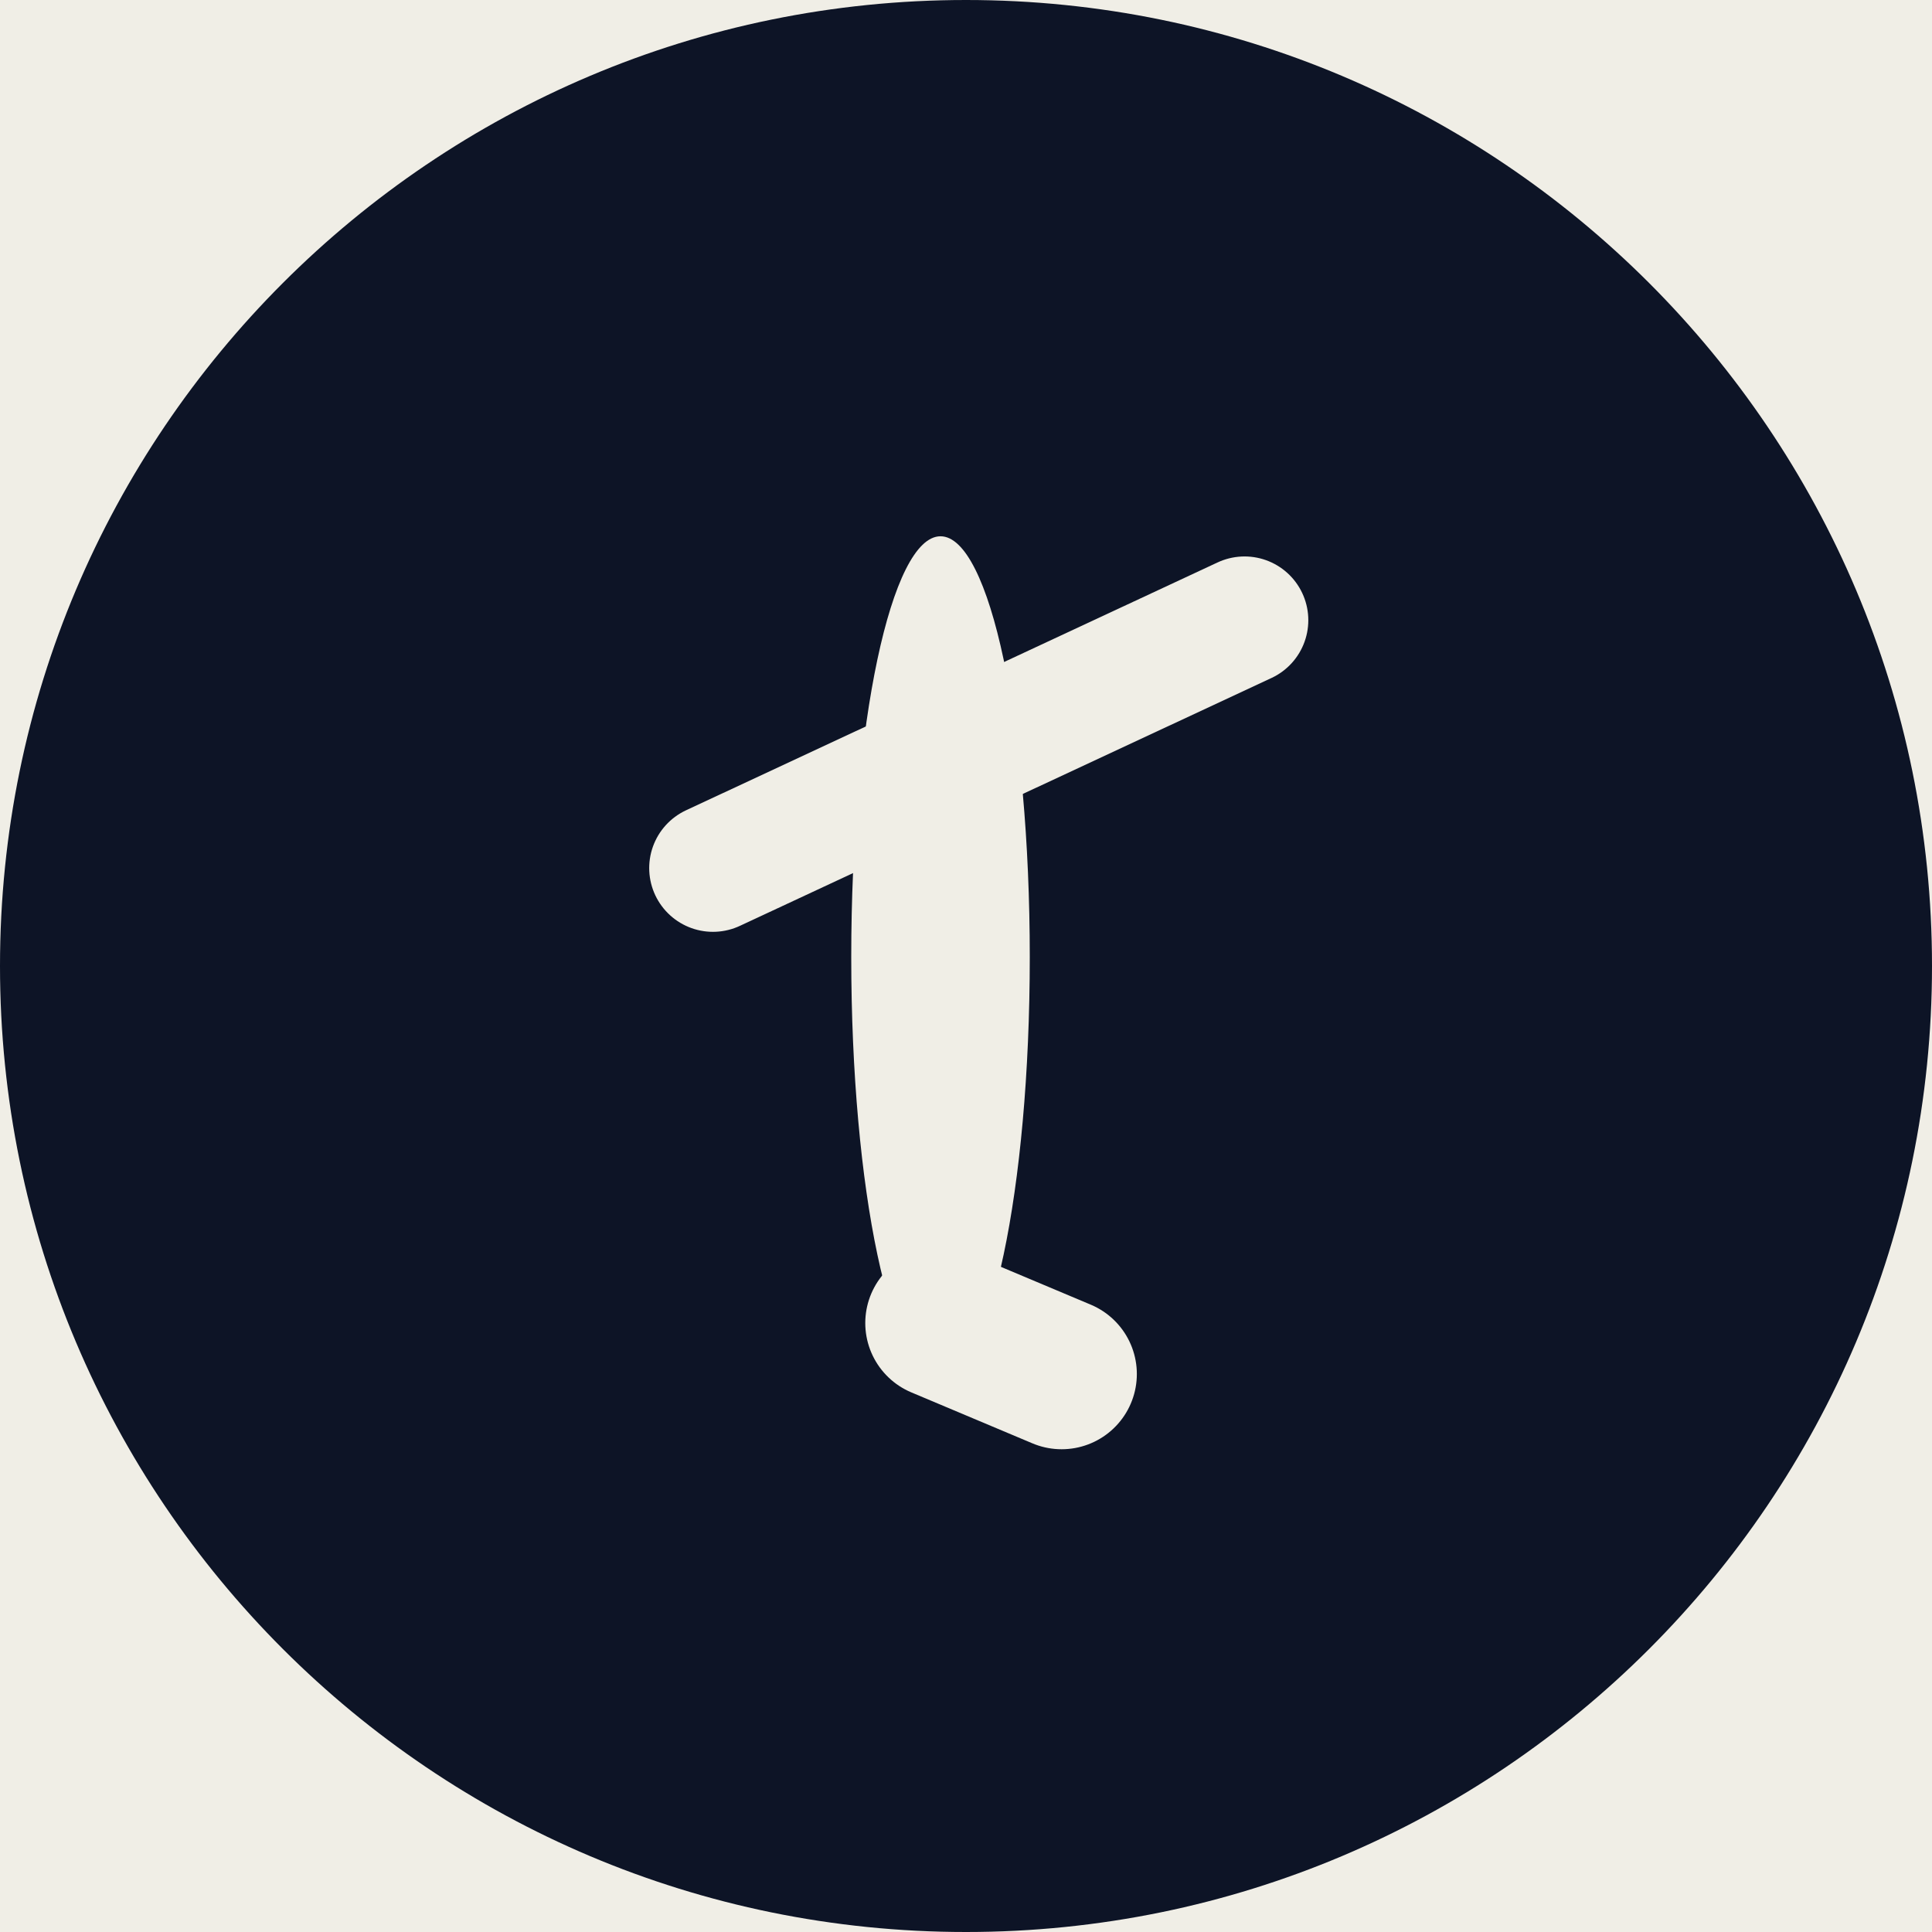
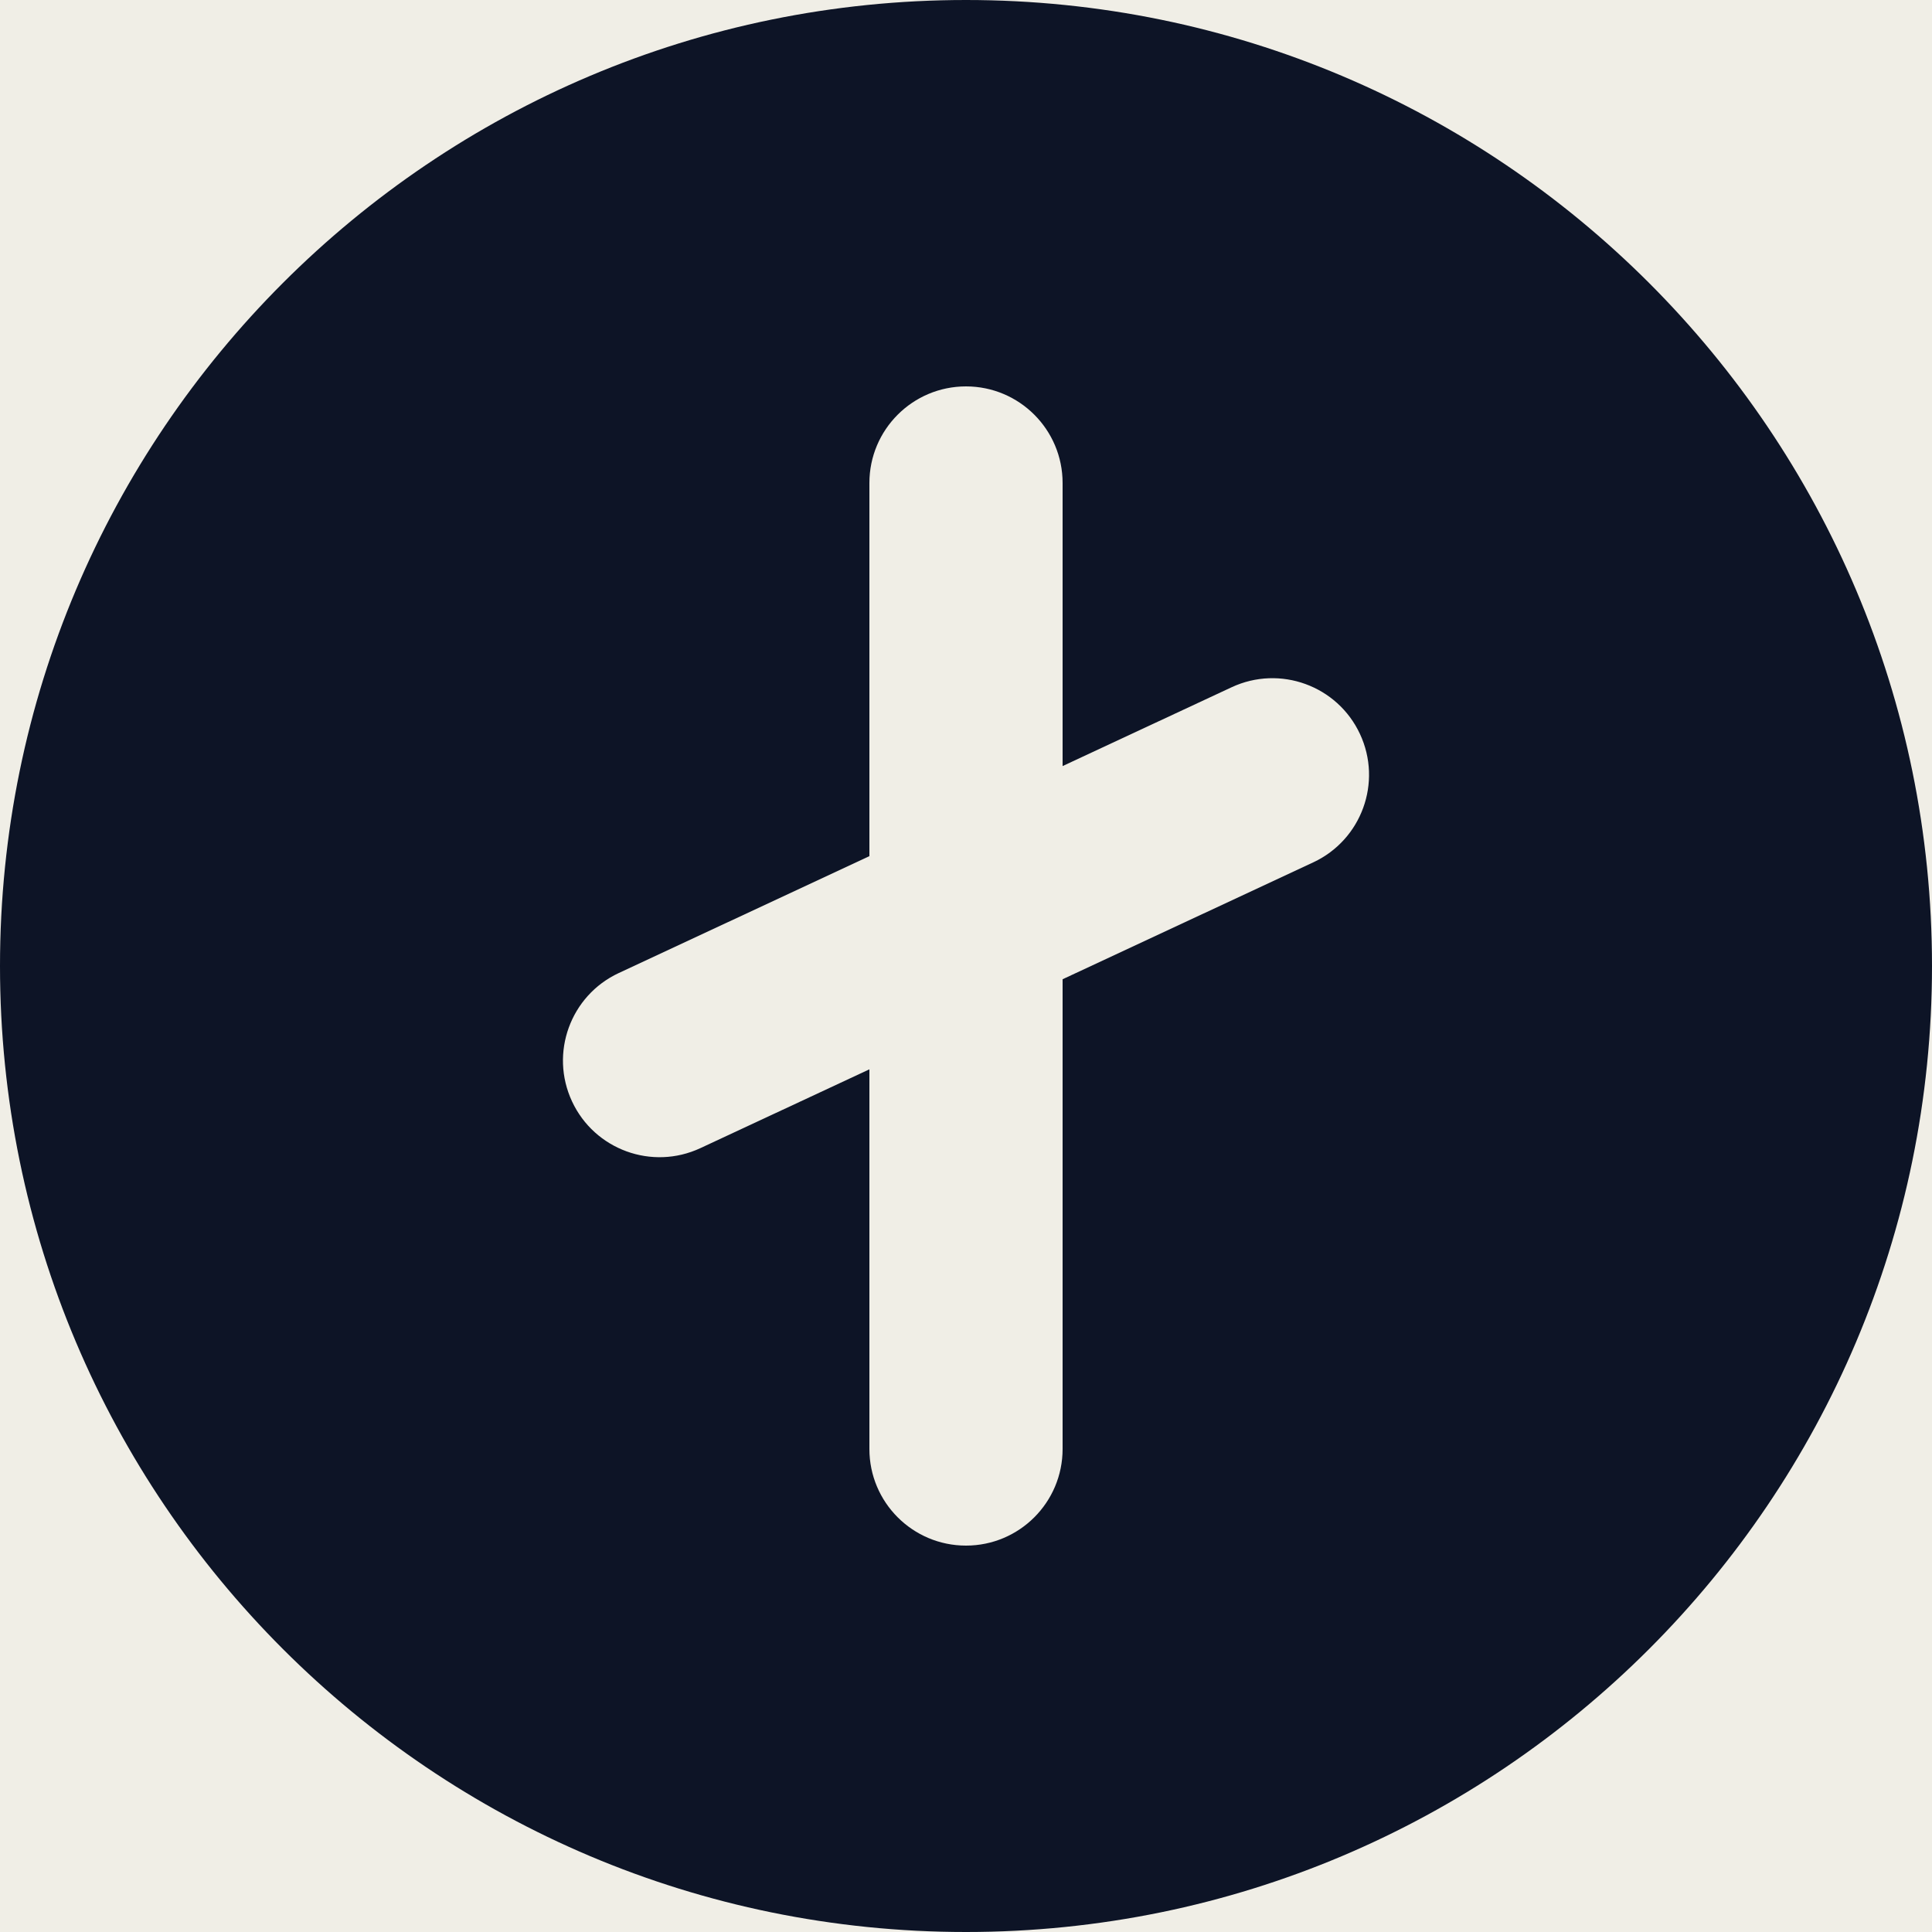
<svg xmlns="http://www.w3.org/2000/svg" width="512" height="512" viewBox="0 0 512 512" role="img" aria-label="Etyme">
  <rect width="512" height="512" fill="#F0EEE6" />
  <circle cx="256" cy="256" r="256" fill="#0D1426" />
-   <rect x="225.59" y="142.12" width="47.31" height="223.03" rx="111.51" fill="#F0EEE6" />
-   <path d="M249.24,350.62L281.34,364.13" fill="none" stroke="#F0EEE6" stroke-width="39.87" stroke-linecap="round" stroke-linejoin="round" />
-   <path d="M188.94,230.05L329.82,164.36" fill="none" stroke="#F0EEE6" stroke-width="33.79" stroke-linecap="round" stroke-linejoin="round" />
+   <rect x="230.4" y="102.4" width="51.2" height="307.2" rx="25.6" fill="#F0EEE6" />
+   <rect x="140.8" y="217.6" width="230.4" height="51.2" rx="25.6" fill="#F0EEE6" transform="rotate(-25 256 243.2)" />
</svg>
